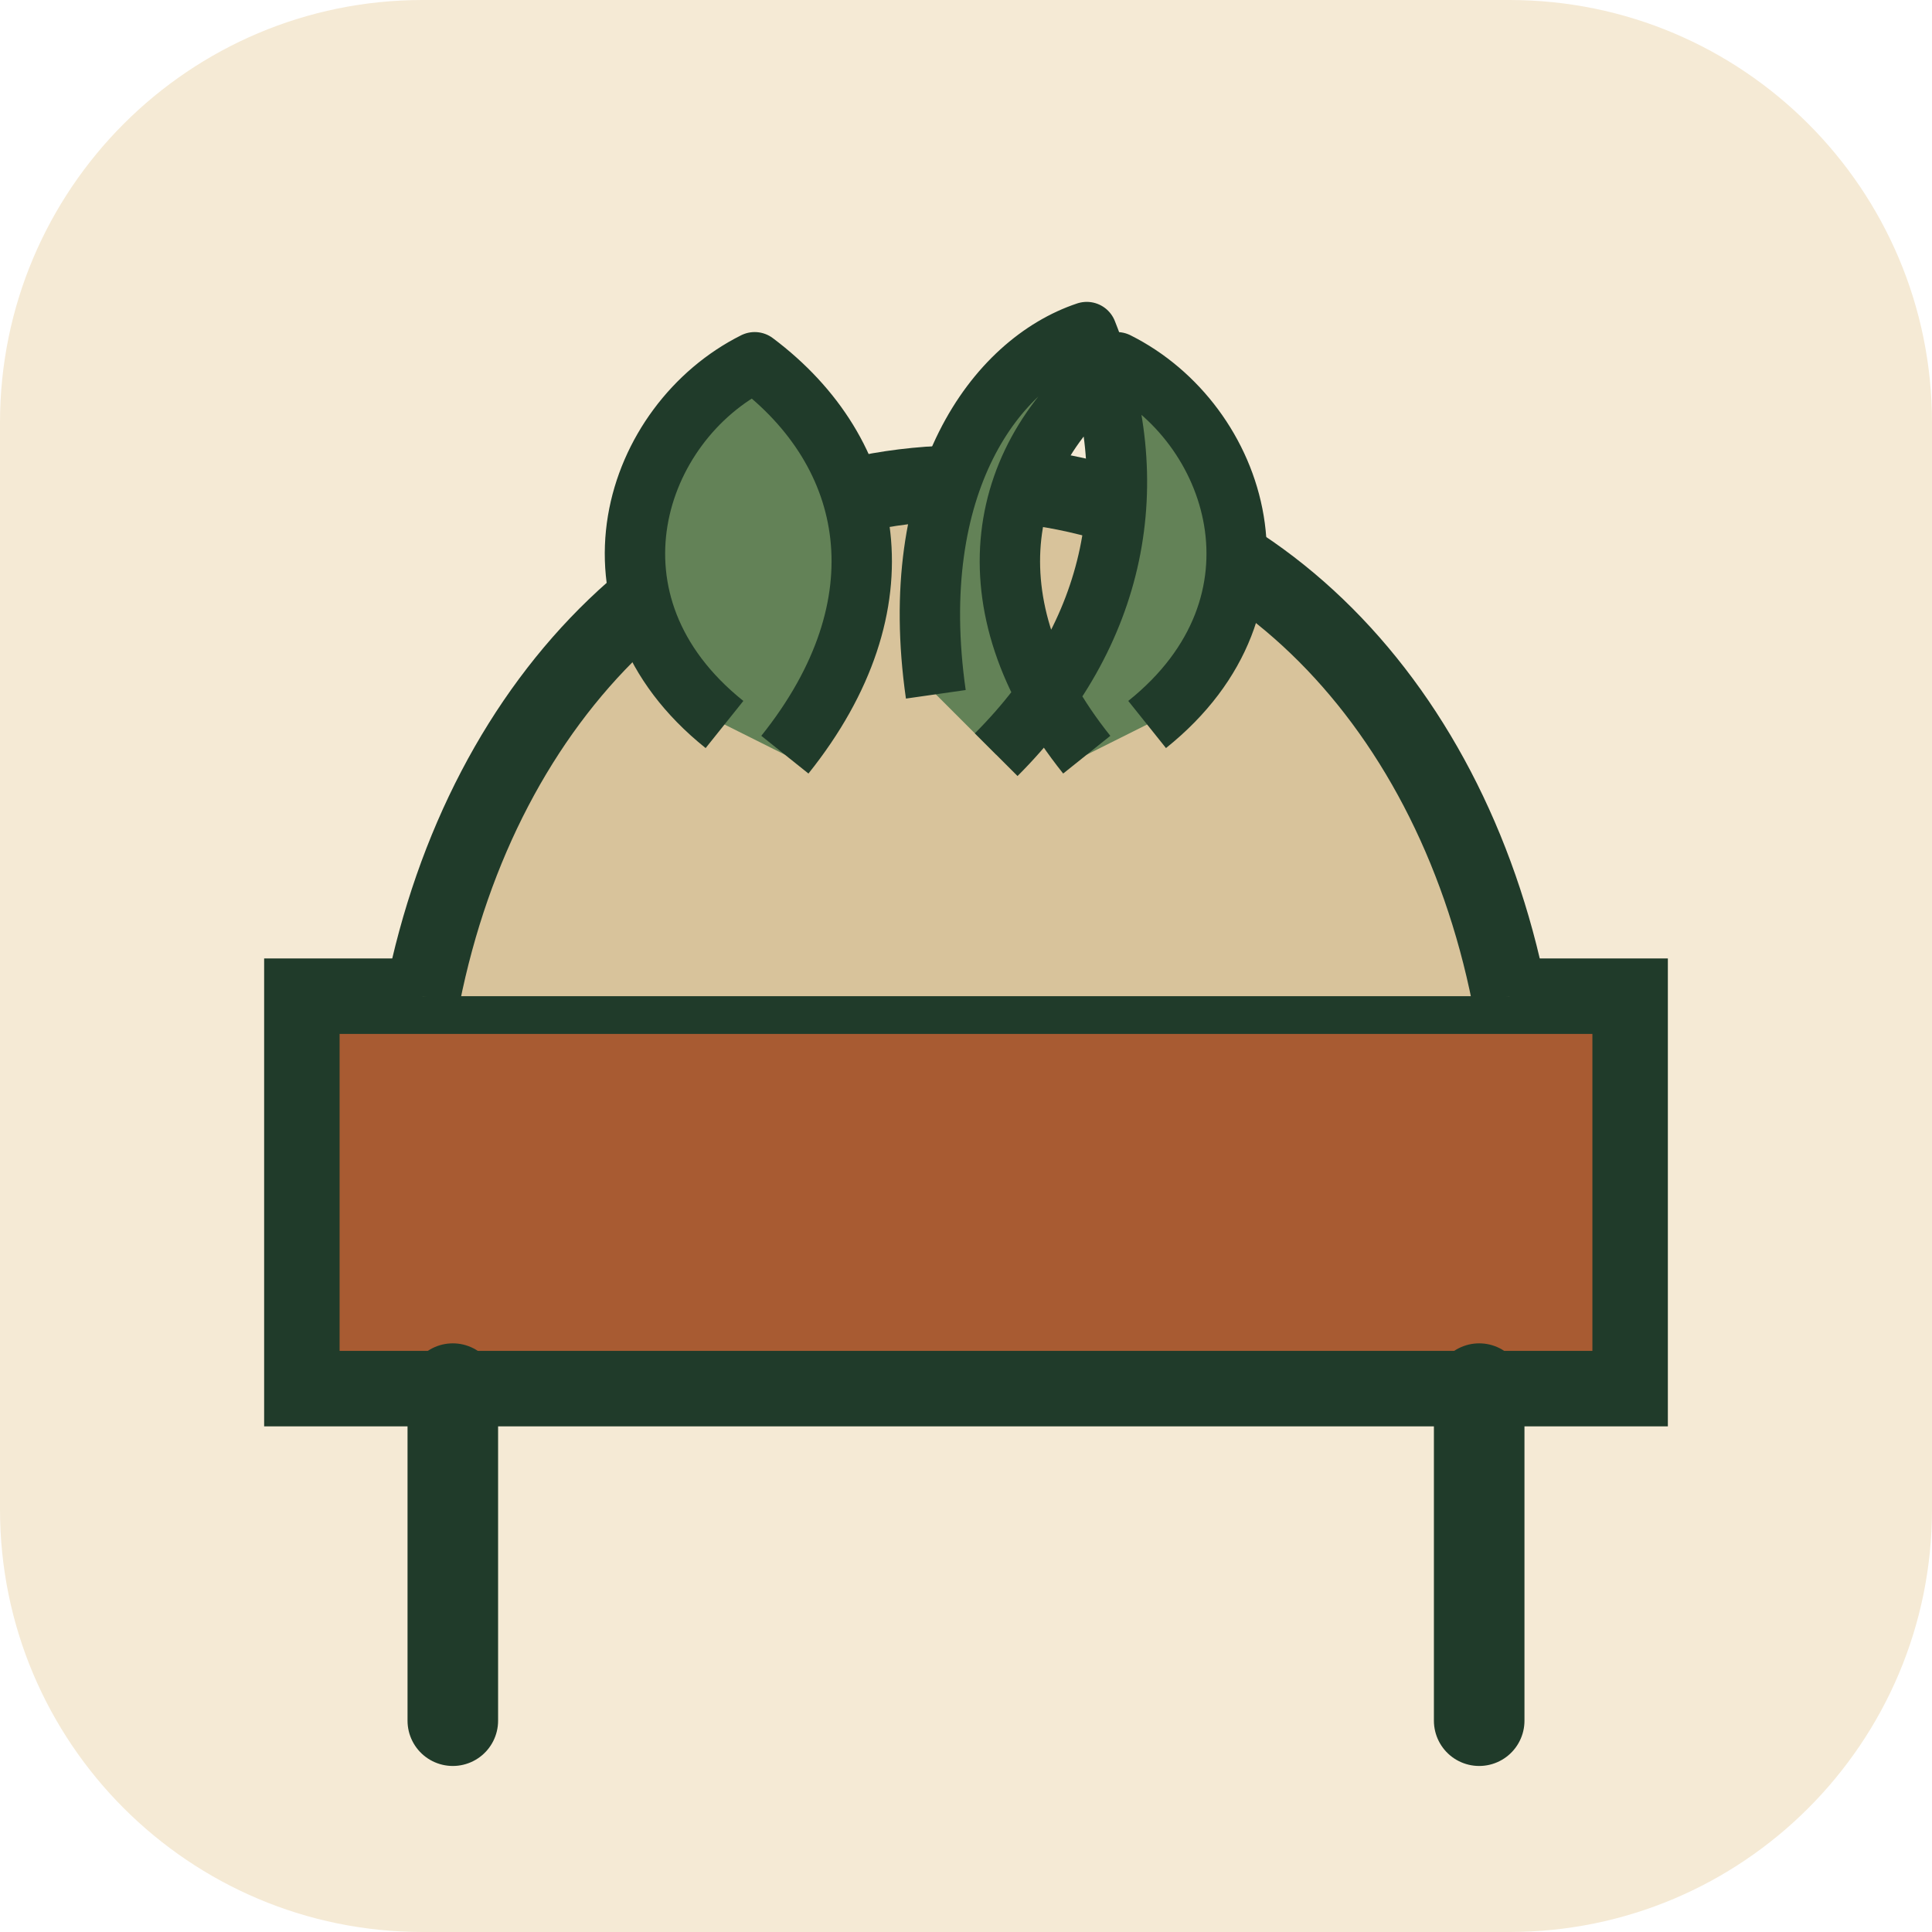
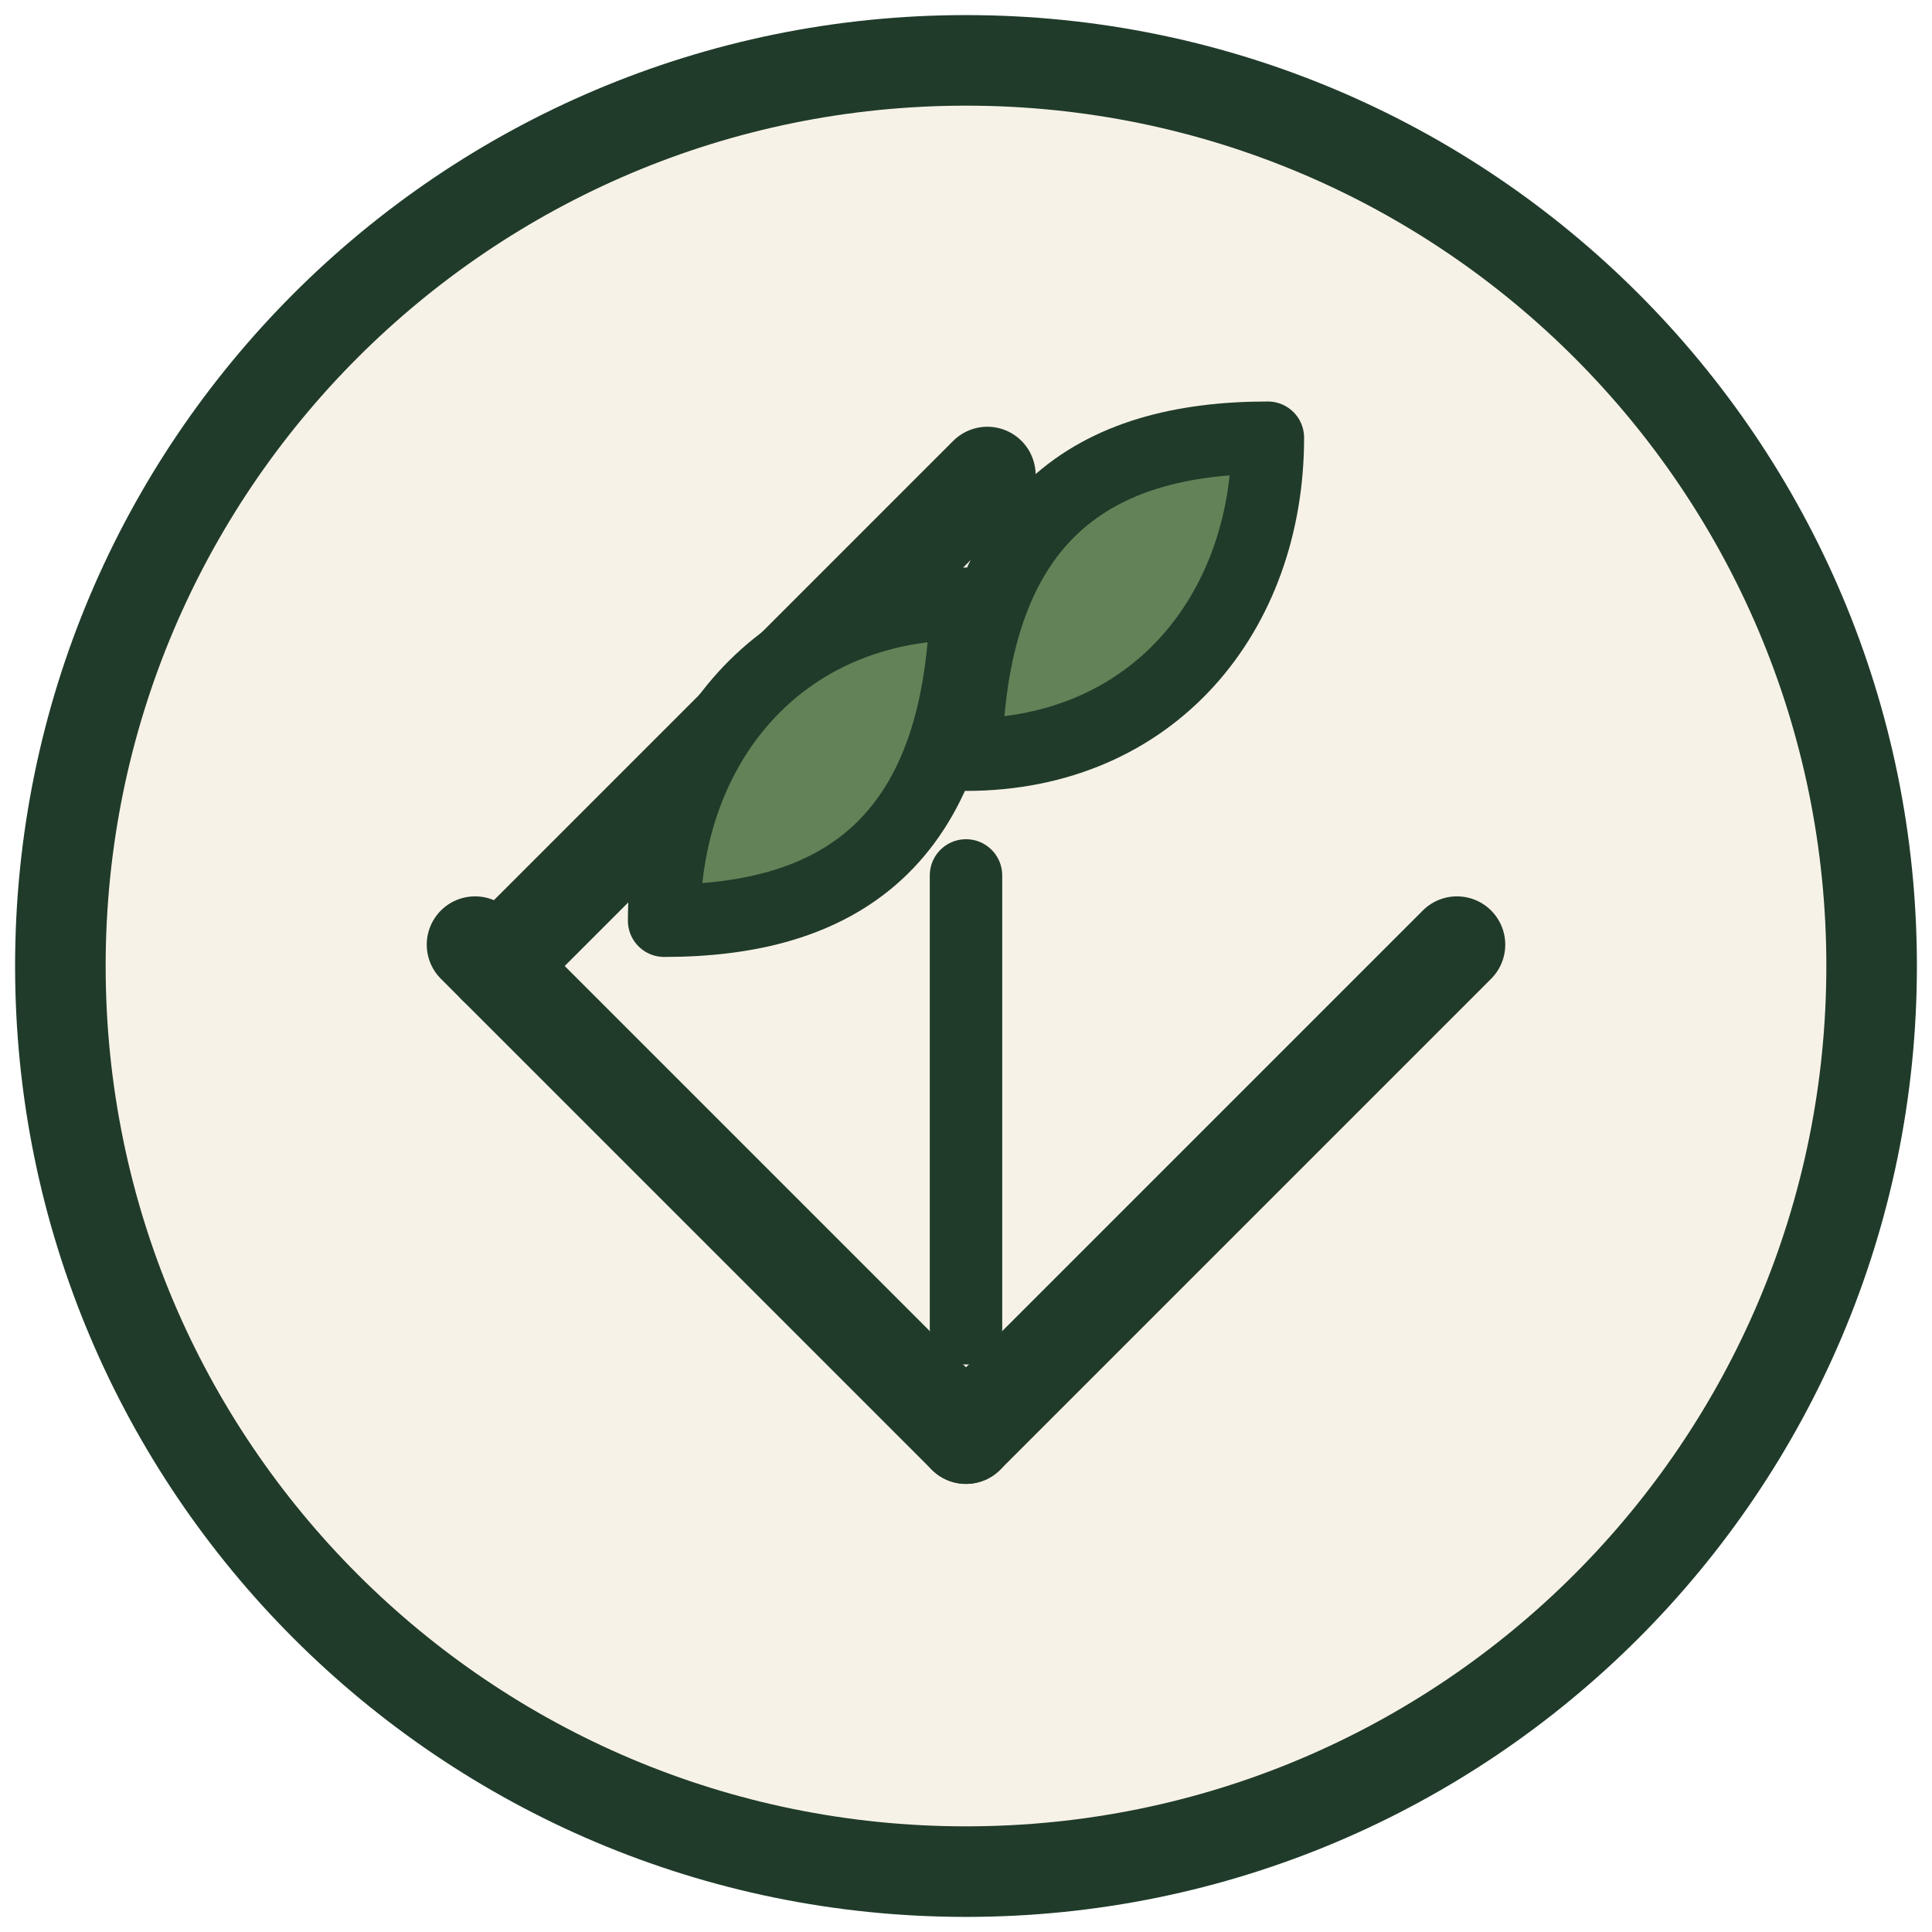
<svg xmlns="http://www.w3.org/2000/svg" viewBox="0 0 64 64">
-   <rect width="64" height="64" rx="14" fill="#f5ead5" />
-   <path d="M10 33h44v13H10z" fill="#a85b32" stroke="#203b2a" stroke-width="2.5" />
-   <path d="M15 46v11M49 46v11" stroke="#203b2a" stroke-width="3" stroke-linecap="round" />
-   <path d="M14 33c2-10 9-17 18-17s16 7 18 17" fill="#d8c39b" stroke="#203b2a" stroke-width="2.5" />
-   <path d="M24 24c-5-4-3-10 1-12 4 3 5 8 1 13M38 24c5-4 3-10-1-12-4 3-5 8-1 13M31 23c-1-7 2-11 5-12 2 5 1 10-3 14" fill="#638257" stroke="#203b2a" stroke-width="2" stroke-linejoin="round" />
+   <circle cx="32" cy="32" r="30" fill="#f7f2e7" stroke="#203b2a" stroke-width="3" />
+   <path d="M21 43V20M43 43V20" stroke="#203b2a" stroke-width="3.2" stroke-linecap="round" transform="rotate(45 32 32)" />
+   <path d="M21 43V20" stroke="#203b2a" stroke-width="3.2" stroke-linecap="round" transform="rotate(-45 32 32)" />
+   <path d="M32 20c-6.2 0-10 4.7-10 10.5 5.7 0 9.8-2.5 10-10.5Zm0 5c6.2 0 10-4.7 10-10.5-5.7 0-9.8 2.5-10 10.5ZM32 29v15" fill="#638257" stroke="#203b2a" stroke-width="2.4" stroke-linecap="round" stroke-linejoin="round" />
</svg>
